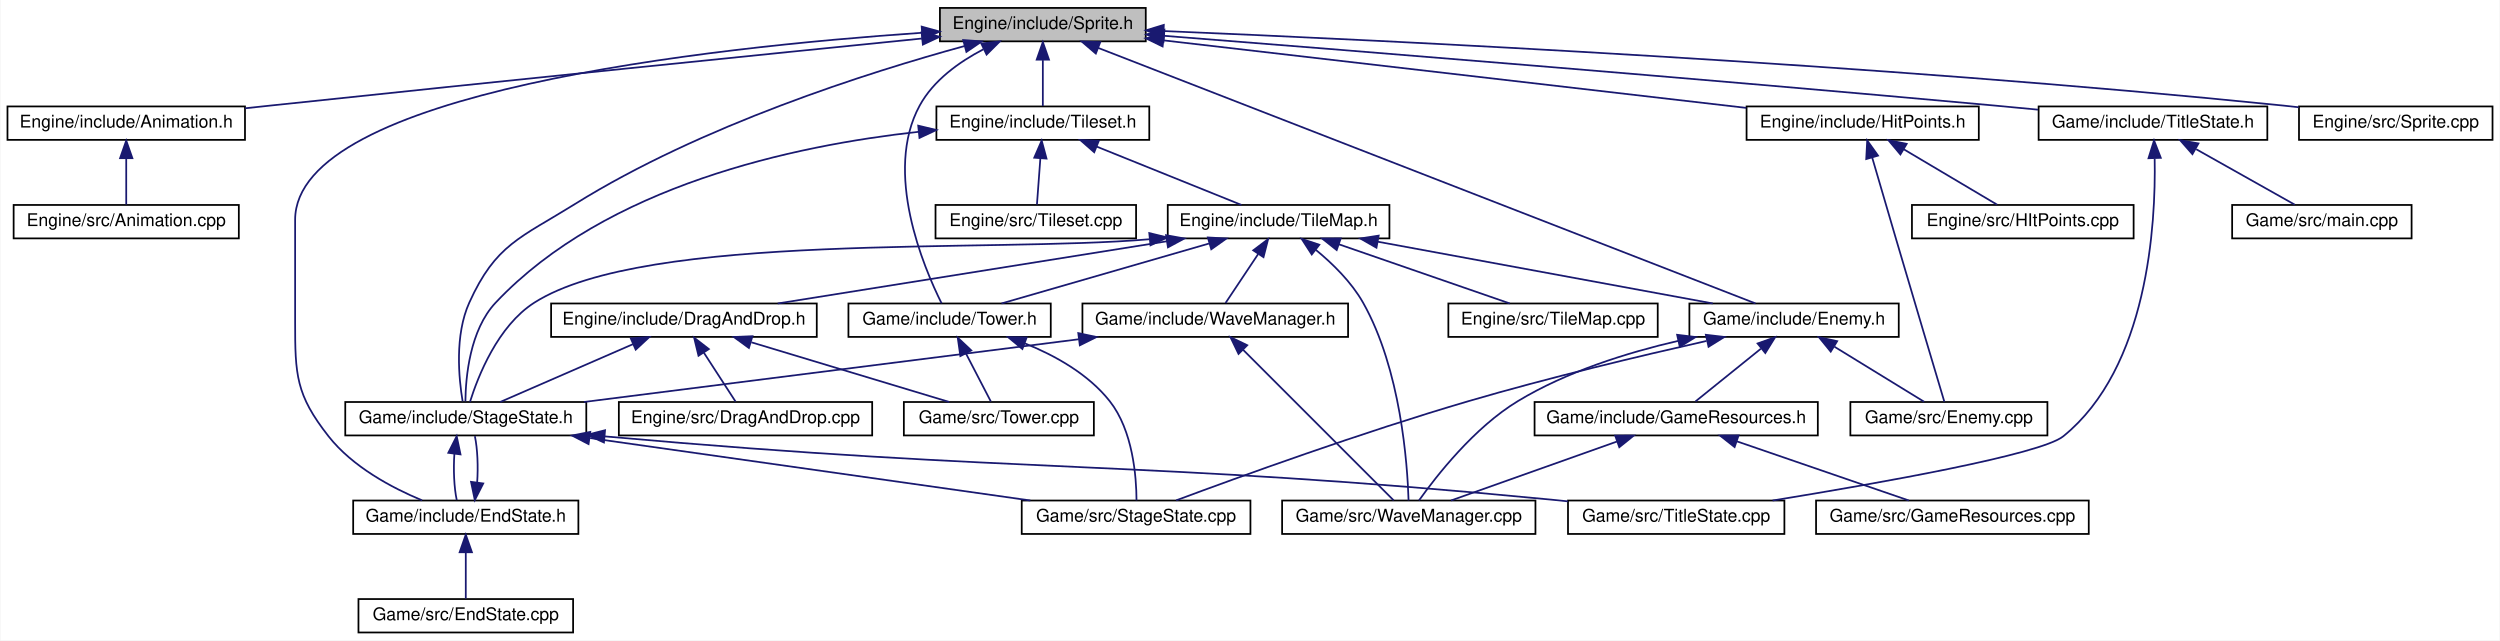
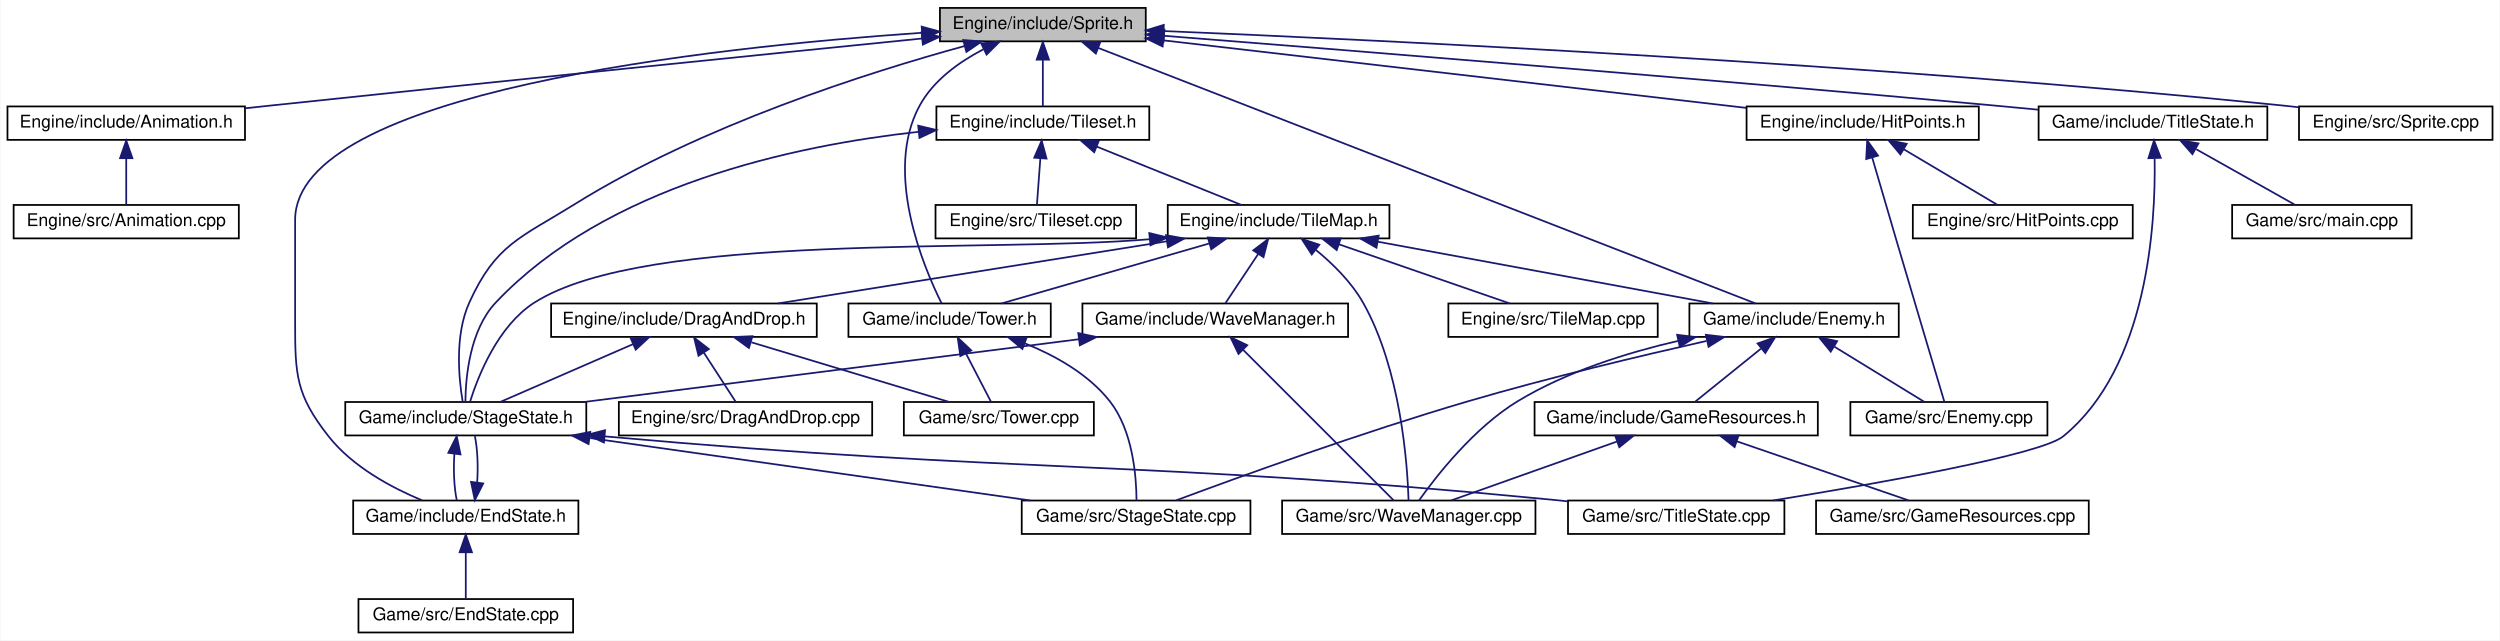
<svg xmlns="http://www.w3.org/2000/svg" xmlns:xlink="http://www.w3.org/1999/xlink" width="1421pt" height="364pt" viewBox="0.00 0.00 1420.50 364.00">
  <g id="graph0" class="graph" transform="scale(1 1) rotate(0) translate(4 360)">
    <polygon fill="white" stroke="none" points="-4,4 -4,-360 1416.5,-360 1416.5,4 -4,4" />
    <g id="node1" class="node">
      <polygon fill="#bfbfbf" stroke="black" points="530,-336.5 530,-355.5 647,-355.5 647,-336.5 530,-336.5" />
      <text text-anchor="middle" x="588.5" y="-343.5" font-family="Helvetica,sans-Serif" font-size="10.00">Engine/include/Sprite.h</text>
    </g>
    <g id="node2" class="node">
      <g id="a_node2">
        <a xlink:href="Animation_8h.html" target="_top" xlink:title="Engine/include/Animation.h">
          <polygon fill="white" stroke="black" points="0,-280.5 0,-299.5 135,-299.5 135,-280.5 0,-280.5" />
          <text text-anchor="middle" x="67.5" y="-287.5" font-family="Helvetica,sans-Serif" font-size="10.00">Engine/include/Animation.h</text>
        </a>
      </g>
    </g>
    <g id="edge1" class="edge">
      <path fill="none" stroke="midnightblue" d="M519.697,-338.101C433.254,-329.398 280.364,-313.889 149.5,-300 144.8,-299.501 139.95,-298.981 135.065,-298.454" />
      <polygon fill="midnightblue" stroke="midnightblue" points="519.604,-341.61 529.904,-339.128 520.305,-334.645 519.604,-341.61" />
    </g>
    <g id="node4" class="node">
      <g id="a_node4">
        <a xlink:href="Tileset_8h.html" target="_top" xlink:title="Engine/include/Tileset.h">
          <polygon fill="white" stroke="black" points="528,-280.5 528,-299.5 649,-299.5 649,-280.5 528,-280.5" />
          <text text-anchor="middle" x="588.5" y="-287.5" font-family="Helvetica,sans-Serif" font-size="10.00">Engine/include/Tileset.h</text>
        </a>
      </g>
    </g>
    <g id="edge3" class="edge">
      <path fill="none" stroke="midnightblue" d="M588.5,-325.805C588.5,-316.91 588.5,-306.78 588.5,-299.751" />
      <polygon fill="midnightblue" stroke="midnightblue" points="585,-326.083 588.5,-336.083 592,-326.083 585,-326.083" />
    </g>
    <g id="node8" class="node">
      <g id="a_node8">
        <a xlink:href="StageState_8h.html" target="_top" xlink:title="Game/include/StageState.h">
          <polygon fill="white" stroke="black" points="192,-112.5 192,-131.5 329,-131.5 329,-112.5 192,-112.5" />
          <text text-anchor="middle" x="260.5" y="-119.5" font-family="Helvetica,sans-Serif" font-size="10.00">Game/include/StageState.h</text>
        </a>
      </g>
    </g>
    <g id="edge37" class="edge">
      <path fill="none" stroke="midnightblue" d="M544.037,-333.845C489.173,-318.831 394.347,-288.735 322.5,-244 291.535,-224.72 277.551,-221.227 262.5,-188 254.115,-169.488 256.533,-144.874 258.707,-131.89" />
      <polygon fill="midnightblue" stroke="midnightblue" points="543.236,-337.254 553.802,-336.473 545.055,-330.494 543.236,-337.254" />
    </g>
    <g id="node9" class="node">
      <g id="a_node9">
        <a xlink:href="EndState_8h.html" target="_top" xlink:title="Game/include/EndState.h">
          <polygon fill="white" stroke="black" points="196.5,-56.5 196.5,-75.5 324.5,-75.5 324.5,-56.5 196.5,-56.5" />
          <text text-anchor="middle" x="260.5" y="-63.5" font-family="Helvetica,sans-Serif" font-size="10.00">Game/include/EndState.h</text>
        </a>
      </g>
    </g>
    <g id="edge36" class="edge">
      <path fill="none" stroke="midnightblue" d="M519.635,-341.364C399.317,-333.112 163.5,-307.669 163.5,-235 163.5,-235 163.5,-235 163.5,-177 163.5,-146.902 163.905,-135.667 182.5,-112 196.119,-94.667 218.398,-82.776 235.666,-75.591" />
      <polygon fill="midnightblue" stroke="midnightblue" points="519.642,-344.872 529.852,-342.042 520.106,-337.888 519.642,-344.872" />
    </g>
    <g id="node17" class="node">
      <g id="a_node17">
        <a xlink:href="Enemy_8h.html" target="_top" xlink:title="Game/include/Enemy.h">
          <polygon fill="white" stroke="black" points="956,-168.5 956,-187.5 1075,-187.5 1075,-168.5 956,-168.5" />
          <text text-anchor="middle" x="1015.5" y="-175.5" font-family="Helvetica,sans-Serif" font-size="10.00">Game/include/Enemy.h</text>
        </a>
      </g>
    </g>
    <g id="edge38" class="edge">
      <path fill="none" stroke="midnightblue" d="M619.899,-332.793C702.28,-300.767 923.113,-214.916 993.574,-187.524" />
      <polygon fill="midnightblue" stroke="midnightblue" points="618.61,-329.539 610.558,-336.425 621.147,-336.063 618.61,-329.539" />
    </g>
    <g id="node21" class="node">
      <g id="a_node21">
        <a xlink:href="Tower_8h.html" target="_top" xlink:title="Game/include/Tower.h">
          <polygon fill="white" stroke="black" points="478,-168.5 478,-187.5 593,-187.5 593,-168.5 478,-168.5" />
          <text text-anchor="middle" x="535.5" y="-175.5" font-family="Helvetica,sans-Serif" font-size="10.00">Game/include/Tower.h</text>
        </a>
      </g>
    </g>
    <g id="edge42" class="edge">
      <path fill="none" stroke="midnightblue" d="M554.676,-331.964C540.862,-324.764 526.319,-314.321 518.5,-300 497.865,-262.203 520.645,-208.265 530.962,-187.551" />
      <polygon fill="midnightblue" stroke="midnightblue" points="553.499,-335.281 564.031,-336.438 556.519,-328.966 553.499,-335.281" />
    </g>
    <g id="node23" class="node">
      <g id="a_node23">
        <a xlink:href="HitPoints_8h.html" target="_top" xlink:title="Engine/include/HitPoints.h">
          <polygon fill="white" stroke="black" points="988.5,-280.5 988.5,-299.5 1120.5,-299.5 1120.5,-280.5 988.5,-280.5" />
          <text text-anchor="middle" x="1054.5" y="-287.5" font-family="Helvetica,sans-Serif" font-size="10.00">Engine/include/HitPoints.h</text>
        </a>
      </g>
    </g>
    <g id="edge32" class="edge">
      <path fill="none" stroke="midnightblue" d="M657.042,-337.057C746.07,-326.741 900.45,-308.851 988.31,-298.67" />
      <polygon fill="midnightblue" stroke="midnightblue" points="656.578,-333.588 647.047,-338.216 657.384,-340.541 656.578,-333.588" />
    </g>
    <g id="node25" class="node">
      <g id="a_node25">
        <a xlink:href="Sprite_8cpp.html" target="_top" xlink:title="Engine/src/Sprite.cpp">
          <polygon fill="white" stroke="black" points="1302.5,-280.5 1302.5,-299.5 1412.5,-299.5 1412.5,-280.5 1302.5,-280.5" />
          <text text-anchor="middle" x="1357.5" y="-287.5" font-family="Helvetica,sans-Serif" font-size="10.00">Engine/src/Sprite.cpp</text>
        </a>
      </g>
    </g>
    <g id="edge35" class="edge">
      <path fill="none" stroke="midnightblue" d="M657.412,-342.341C783.762,-337.079 1060.9,-323.744 1293.5,-300 1296.4,-299.704 1299.38,-299.375 1302.37,-299.023" />
      <polygon fill="midnightblue" stroke="midnightblue" points="656.965,-338.856 647.118,-342.766 657.254,-345.851 656.965,-338.856" />
    </g>
    <g id="node26" class="node">
      <g id="a_node26">
        <a xlink:href="TitleState_8h.html" target="_top" xlink:title="Game/include/TitleState.h">
          <polygon fill="white" stroke="black" points="1154.5,-280.5 1154.5,-299.5 1284.5,-299.5 1284.5,-280.5 1154.5,-280.5" />
          <text text-anchor="middle" x="1219.5" y="-287.5" font-family="Helvetica,sans-Serif" font-size="10.00">Game/include/TitleState.h</text>
        </a>
      </g>
    </g>
    <g id="edge39" class="edge">
      <path fill="none" stroke="midnightblue" d="M657.622,-339.622C760.516,-331.531 960.045,-315.519 1129.5,-300 1137.48,-299.27 1145.84,-298.473 1154.13,-297.666" />
      <polygon fill="midnightblue" stroke="midnightblue" points="657.063,-336.155 647.368,-340.427 657.611,-343.133 657.063,-336.155" />
    </g>
    <g id="node3" class="node">
      <g id="a_node3">
        <a xlink:href="Animation_8cpp.html" target="_top" xlink:title="Engine/src/Animation.cpp">
          <polygon fill="white" stroke="black" points="3.5,-224.5 3.5,-243.5 131.5,-243.5 131.5,-224.5 3.5,-224.5" />
          <text text-anchor="middle" x="67.5" y="-231.5" font-family="Helvetica,sans-Serif" font-size="10.00">Engine/src/Animation.cpp</text>
        </a>
      </g>
    </g>
    <g id="edge2" class="edge">
      <path fill="none" stroke="midnightblue" d="M67.5,-269.805C67.5,-260.91 67.5,-250.78 67.5,-243.751" />
      <polygon fill="midnightblue" stroke="midnightblue" points="64,-270.083 67.5,-280.083 71,-270.083 64,-270.083" />
    </g>
    <g id="node5" class="node">
      <g id="a_node5">
        <a xlink:href="TileMap_8h.html" target="_top" xlink:title="Engine/include/TileMap.h">
          <polygon fill="white" stroke="black" points="659.5,-224.5 659.5,-243.5 785.5,-243.5 785.5,-224.5 659.5,-224.5" />
          <text text-anchor="middle" x="722.5" y="-231.5" font-family="Helvetica,sans-Serif" font-size="10.00">Engine/include/TileMap.h</text>
        </a>
      </g>
    </g>
    <g id="edge4" class="edge">
      <path fill="none" stroke="midnightblue" d="M619.177,-276.638C644.323,-266.504 679.254,-252.427 701.367,-243.516" />
      <polygon fill="midnightblue" stroke="midnightblue" points="617.7,-273.459 609.733,-280.444 620.316,-279.952 617.7,-273.459" />
    </g>
    <g id="edge31" class="edge">
      <path fill="none" stroke="midnightblue" d="M517.817,-285.073C447.162,-277.312 340.251,-254.514 277.5,-188 262.772,-172.389 260.433,-145.64 260.283,-131.828" />
      <polygon fill="midnightblue" stroke="midnightblue" points="517.664,-288.576 527.969,-286.113 518.377,-281.612 517.664,-288.576" />
    </g>
    <g id="node22" class="node">
      <g id="a_node22">
        <a xlink:href="Tileset_8cpp.html" target="_top" xlink:title="Engine/src/Tileset.cpp">
          <polygon fill="white" stroke="black" points="527.5,-224.5 527.5,-243.5 641.5,-243.5 641.5,-224.5 527.5,-224.5" />
          <text text-anchor="middle" x="584.5" y="-231.5" font-family="Helvetica,sans-Serif" font-size="10.00">Engine/src/Tileset.cpp</text>
        </a>
      </g>
    </g>
    <g id="edge30" class="edge">
      <path fill="none" stroke="midnightblue" d="M587.1,-270.101C586.436,-261.136 585.675,-250.858 585.148,-243.751" />
      <polygon fill="midnightblue" stroke="midnightblue" points="583.61,-270.369 587.839,-280.083 590.591,-269.852 583.61,-270.369" />
    </g>
    <g id="node6" class="node">
      <g id="a_node6">
        <a xlink:href="DragAndDrop_8h.html" target="_top" xlink:title="Engine/include/DragAndDrop.h">
          <polygon fill="white" stroke="black" points="309,-168.5 309,-187.5 460,-187.5 460,-168.5 309,-168.5" />
          <text text-anchor="middle" x="384.5" y="-175.5" font-family="Helvetica,sans-Serif" font-size="10.00">Engine/include/DragAndDrop.h</text>
        </a>
      </g>
    </g>
    <g id="edge5" class="edge">
      <path fill="none" stroke="midnightblue" d="M658.992,-222.854C595.13,-212.651 497.778,-197.098 437.807,-187.516" />
      <polygon fill="midnightblue" stroke="midnightblue" points="658.516,-226.322 668.943,-224.444 659.62,-219.41 658.516,-226.322" />
    </g>
    <g id="edge15" class="edge">
      <path fill="none" stroke="midnightblue" d="M649.158,-224.017C557.43,-216.166 363.214,-228.506 299.5,-188 278.621,-174.726 267.375,-145.893 262.874,-131.512" />
      <polygon fill="midnightblue" stroke="midnightblue" points="648.998,-227.518 659.293,-225.019 649.686,-220.552 648.998,-227.518" />
    </g>
    <g id="node14" class="node">
      <g id="a_node14">
        <a xlink:href="TileMap_8cpp.html" target="_top" xlink:title="Engine/src/TileMap.cpp">
          <polygon fill="white" stroke="black" points="819,-168.5 819,-187.5 938,-187.5 938,-168.5 819,-168.5" />
          <text text-anchor="middle" x="878.5" y="-175.5" font-family="Helvetica,sans-Serif" font-size="10.00">Engine/src/TileMap.cpp</text>
        </a>
      </g>
    </g>
    <g id="edge14" class="edge">
      <path fill="none" stroke="midnightblue" d="M756.67,-221.172C786.044,-211.004 827.698,-196.585 853.897,-187.516" />
      <polygon fill="midnightblue" stroke="midnightblue" points="755.524,-217.865 747.219,-224.444 757.813,-224.48 755.524,-217.865" />
    </g>
    <g id="node15" class="node">
      <g id="a_node15">
        <a xlink:href="WaveManager_8h.html" target="_top" xlink:title="Game/include/WaveManager.h">
          <polygon fill="white" stroke="black" points="611,-168.5 611,-187.5 762,-187.5 762,-168.5 611,-168.5" />
          <text text-anchor="middle" x="686.5" y="-175.5" font-family="Helvetica,sans-Serif" font-size="10.00">Game/include/WaveManager.h</text>
        </a>
      </g>
    </g>
    <g id="edge16" class="edge">
      <path fill="none" stroke="midnightblue" d="M710.877,-215.566C704.683,-206.275 697.332,-195.248 692.334,-187.751" />
      <polygon fill="midnightblue" stroke="midnightblue" points="708.096,-217.704 716.555,-224.083 713.92,-213.821 708.096,-217.704" />
    </g>
    <g id="node16" class="node">
      <g id="a_node16">
        <a xlink:href="WaveManager_8cpp.html" target="_top" xlink:title="Game/src/WaveManager.cpp">
          <polygon fill="white" stroke="black" points="724.5,-56.5 724.5,-75.5 868.5,-75.5 868.5,-56.5 724.5,-56.5" />
          <text text-anchor="middle" x="796.5" y="-63.5" font-family="Helvetica,sans-Serif" font-size="10.00">Game/src/WaveManager.cpp</text>
        </a>
      </g>
    </g>
    <g id="edge29" class="edge">
      <path fill="none" stroke="midnightblue" d="M743.63,-218.009C753.228,-210.133 763.89,-199.689 770.5,-188 791.97,-150.033 795.739,-96.194 796.379,-75.529" />
      <polygon fill="midnightblue" stroke="midnightblue" points="741.356,-215.343 735.598,-224.237 745.645,-220.876 741.356,-215.343" />
    </g>
    <g id="edge19" class="edge">
      <path fill="none" stroke="midnightblue" d="M778.926,-222.601C834.299,-212.395 917.731,-197.019 969.29,-187.516" />
      <polygon fill="midnightblue" stroke="midnightblue" points="778.127,-219.189 768.927,-224.444 779.395,-226.073 778.127,-219.189" />
    </g>
    <g id="edge26" class="edge">
      <path fill="none" stroke="midnightblue" d="M682.91,-221.568C647.634,-211.381 596.806,-196.703 564.992,-187.516" />
      <polygon fill="midnightblue" stroke="midnightblue" points="682.291,-225.032 692.869,-224.444 684.233,-218.307 682.291,-225.032" />
    </g>
    <g id="node7" class="node">
      <g id="a_node7">
        <a xlink:href="DragAndDrop_8cpp.html" target="_top" xlink:title="Engine/src/DragAndDrop.cpp">
          <polygon fill="white" stroke="black" points="347.5,-112.5 347.5,-131.5 491.5,-131.5 491.5,-112.5 347.5,-112.5" />
          <text text-anchor="middle" x="419.5" y="-119.5" font-family="Helvetica,sans-Serif" font-size="10.00">Engine/src/DragAndDrop.cpp</text>
        </a>
      </g>
    </g>
    <g id="edge6" class="edge">
      <path fill="none" stroke="midnightblue" d="M395.8,-159.566C401.822,-150.275 408.969,-139.248 413.828,-131.751" />
      <polygon fill="midnightblue" stroke="midnightblue" points="392.781,-157.788 390.28,-168.083 398.656,-161.595 392.781,-157.788" />
    </g>
    <g id="edge7" class="edge">
      <path fill="none" stroke="midnightblue" d="M355.493,-164.368C332.271,-154.255 300.337,-140.349 280.056,-131.516" />
      <polygon fill="midnightblue" stroke="midnightblue" points="354.286,-167.66 364.852,-168.444 357.081,-161.242 354.286,-167.66" />
    </g>
    <g id="node13" class="node">
      <g id="a_node13">
        <a xlink:href="Tower_8cpp.html" target="_top" xlink:title="Game/src/Tower.cpp">
          <polygon fill="white" stroke="black" points="509.5,-112.5 509.5,-131.5 617.5,-131.5 617.5,-112.5 509.5,-112.5" />
          <text text-anchor="middle" x="563.5" y="-119.5" font-family="Helvetica,sans-Serif" font-size="10.00">Game/src/Tower.cpp</text>
        </a>
      </g>
    </g>
    <g id="edge13" class="edge">
      <path fill="none" stroke="midnightblue" d="M422.831,-165.436C456.58,-155.255 504.947,-140.664 535.27,-131.516" />
      <polygon fill="midnightblue" stroke="midnightblue" points="421.426,-162.204 412.863,-168.444 423.448,-168.906 421.426,-162.204" />
    </g>
    <g id="edge8" class="edge">
      <path fill="none" stroke="midnightblue" d="M254.028,-102.101C253.396,-93.136 253.843,-82.858 255.369,-75.751" />
      <polygon fill="midnightblue" stroke="midnightblue" points="250.566,-102.622 255.334,-112.083 257.507,-101.713 250.566,-102.622" />
    </g>
    <g id="node11" class="node">
      <g id="a_node11">
        <a xlink:href="StageState_8cpp.html" target="_top" xlink:title="Game/src/StageState.cpp">
          <polygon fill="white" stroke="black" points="576.5,-56.5 576.5,-75.5 706.5,-75.5 706.5,-56.5 576.5,-56.5" />
          <text text-anchor="middle" x="641.5" y="-63.5" font-family="Helvetica,sans-Serif" font-size="10.00">Game/src/StageState.cpp</text>
        </a>
      </g>
    </g>
    <g id="edge11" class="edge">
      <path fill="none" stroke="midnightblue" d="M331.201,-110.979C403.17,-100.779 513.532,-85.137 581.412,-75.516" />
      <polygon fill="midnightblue" stroke="midnightblue" points="330.28,-107.575 320.871,-112.444 331.263,-114.506 330.28,-107.575" />
    </g>
    <g id="node12" class="node">
      <g id="a_node12">
        <a xlink:href="TitleState_8cpp.html" target="_top" xlink:title="Game/src/TitleState.cpp">
          <polygon fill="white" stroke="black" points="887,-56.5 887,-75.5 1010,-75.5 1010,-56.5 887,-56.5" />
          <text text-anchor="middle" x="948.5" y="-63.5" font-family="Helvetica,sans-Serif" font-size="10.00">Game/src/TitleState.cpp</text>
        </a>
      </g>
    </g>
    <g id="edge12" class="edge">
      <path fill="none" stroke="midnightblue" d="M339.462,-111.959C579.3,-90.47 641.792,-98.79 877.5,-76 880.592,-75.701 883.757,-75.375 886.951,-75.029" />
      <polygon fill="midnightblue" stroke="midnightblue" points="339.029,-108.483 329.385,-112.869 339.659,-115.455 339.029,-108.483" />
    </g>
    <g id="edge9" class="edge">
      <path fill="none" stroke="midnightblue" d="M266.958,-85.691C267.606,-94.635 267.176,-104.927 265.666,-112.083" />
      <polygon fill="midnightblue" stroke="midnightblue" points="270.423,-85.2 265.631,-75.751 263.485,-86.126 270.423,-85.2" />
    </g>
    <g id="node10" class="node">
      <g id="a_node10">
        <a xlink:href="EndState_8cpp.html" target="_top" xlink:title="Game/src/EndState.cpp">
          <polygon fill="white" stroke="black" points="199.5,-0.5 199.5,-19.5 321.5,-19.5 321.5,-0.5 199.5,-0.5" />
          <text text-anchor="middle" x="260.5" y="-7.5" font-family="Helvetica,sans-Serif" font-size="10.00">Game/src/EndState.cpp</text>
        </a>
      </g>
    </g>
    <g id="edge10" class="edge">
      <path fill="none" stroke="midnightblue" d="M260.5,-45.804C260.5,-36.91 260.5,-26.78 260.5,-19.751" />
      <polygon fill="midnightblue" stroke="midnightblue" points="257,-46.083 260.5,-56.083 264,-46.083 257,-46.083" />
    </g>
    <g id="edge17" class="edge">
      <path fill="none" stroke="midnightblue" d="M608.928,-167.167C528.498,-156.972 404.049,-141.196 327.685,-131.516" />
      <polygon fill="midnightblue" stroke="midnightblue" points="608.638,-170.658 618.999,-168.444 609.519,-163.714 608.638,-170.658" />
    </g>
    <g id="edge18" class="edge">
      <path fill="none" stroke="midnightblue" d="M702.295,-161.205C725.873,-137.627 769.471,-94.029 787.909,-75.591" />
      <polygon fill="midnightblue" stroke="midnightblue" points="699.728,-158.823 695.132,-168.368 704.677,-163.772 699.728,-158.823" />
    </g>
    <g id="edge24" class="edge">
      <path fill="none" stroke="midnightblue" d="M965.74,-166.212C928.309,-157.78 875.878,-145.291 830.5,-132 769.728,-114.2 699.551,-88.745 664.264,-75.596" />
      <polygon fill="midnightblue" stroke="midnightblue" points="965.359,-169.713 975.882,-168.48 966.887,-162.882 965.359,-169.713" />
    </g>
    <g id="edge25" class="edge">
      <path fill="none" stroke="midnightblue" d="M949.779,-166.286C920.376,-159.505 886.181,-148.747 858.5,-132 833.682,-116.985 812.198,-89.476 802.305,-75.554" />
      <polygon fill="midnightblue" stroke="midnightblue" points="949.032,-169.705 959.55,-168.436 950.536,-162.868 949.032,-169.705" />
    </g>
    <g id="node18" class="node">
      <g id="a_node18">
        <a xlink:href="GameResources_8h.html" target="_top" xlink:title="Game/include/GameResources.h">
          <polygon fill="white" stroke="black" points="868,-112.5 868,-131.5 1029,-131.5 1029,-112.5 868,-112.5" />
          <text text-anchor="middle" x="948.5" y="-119.5" font-family="Helvetica,sans-Serif" font-size="10.00">Game/include/GameResources.h</text>
        </a>
      </g>
    </g>
    <g id="edge20" class="edge">
      <path fill="none" stroke="midnightblue" d="M996.665,-161.82C984.662,-152.145 969.528,-139.948 959.461,-131.834" />
      <polygon fill="midnightblue" stroke="midnightblue" points="994.753,-164.774 1004.74,-168.324 999.146,-159.324 994.753,-164.774" />
    </g>
    <g id="node20" class="node">
      <g id="a_node20">
        <a xlink:href="Enemy_8cpp.html" target="_top" xlink:title="Game/src/Enemy.cpp">
          <polygon fill="white" stroke="black" points="1047.5,-112.5 1047.5,-131.5 1159.5,-131.5 1159.5,-112.5 1047.5,-112.5" />
          <text text-anchor="middle" x="1103.5" y="-119.5" font-family="Helvetica,sans-Serif" font-size="10.00">Game/src/Enemy.cpp</text>
        </a>
      </g>
    </g>
    <g id="edge23" class="edge">
      <path fill="none" stroke="midnightblue" d="M1038.48,-162.901C1054.61,-152.999 1075.68,-140.071 1089.4,-131.655" />
      <polygon fill="midnightblue" stroke="midnightblue" points="1036.33,-160.111 1029.64,-168.324 1039.99,-166.077 1036.33,-160.111" />
    </g>
    <g id="edge22" class="edge">
      <path fill="none" stroke="midnightblue" d="M914.832,-109.039C886.232,-98.879 845.888,-84.546 820.472,-75.516" />
      <polygon fill="midnightblue" stroke="midnightblue" points="913.82,-112.394 924.415,-112.444 916.164,-105.798 913.82,-112.394" />
    </g>
    <g id="node19" class="node">
      <g id="a_node19">
        <a xlink:href="GameResources_8cpp.html" target="_top" xlink:title="Game/src/GameResources.cpp">
          <polygon fill="white" stroke="black" points="1028,-56.5 1028,-75.5 1183,-75.5 1183,-56.5 1028,-56.5" />
          <text text-anchor="middle" x="1105.5" y="-63.5" font-family="Helvetica,sans-Serif" font-size="10.00">Game/src/GameResources.cpp</text>
        </a>
      </g>
    </g>
    <g id="edge21" class="edge">
      <path fill="none" stroke="midnightblue" d="M982.889,-109.172C1012.45,-99.004 1054.37,-84.585 1080.74,-75.516" />
      <polygon fill="midnightblue" stroke="midnightblue" points="981.695,-105.881 973.377,-112.444 983.972,-112.501 981.695,-105.881" />
    </g>
    <g id="edge27" class="edge">
      <path fill="none" stroke="midnightblue" d="M578.155,-164.883C595.517,-157.913 614.323,-147.396 626.5,-132 639.719,-115.286 641.685,-89.019 641.745,-75.566" />
      <polygon fill="midnightblue" stroke="midnightblue" points="576.861,-161.63 568.71,-168.398 579.303,-168.19 576.861,-161.63" />
    </g>
    <g id="edge28" class="edge">
      <path fill="none" stroke="midnightblue" d="M544.842,-158.983C549.595,-149.817 555.156,-139.092 558.962,-131.751" />
      <polygon fill="midnightblue" stroke="midnightblue" points="541.62,-157.594 540.124,-168.083 547.834,-160.817 541.62,-157.594" />
    </g>
    <g id="edge34" class="edge">
      <path fill="none" stroke="midnightblue" d="M1059.88,-270.52C1063.67,-257.508 1068.88,-239.683 1073.5,-224 1083.58,-189.785 1095.71,-149.093 1100.92,-131.643" />
      <polygon fill="midnightblue" stroke="midnightblue" points="1056.51,-269.585 1057.07,-280.165 1063.23,-271.543 1056.51,-269.585" />
    </g>
    <g id="node24" class="node">
      <g id="a_node24">
-         <a xlink:href="HItPoints_8cpp.html" target="_top" xlink:title="Engine/src/HItPoints.cpp">
-           <polygon fill="white" stroke="black" points="1082.5,-224.5 1082.5,-243.5 1208.5,-243.5 1208.5,-224.5 1082.5,-224.5" />
-           <text text-anchor="middle" x="1145.5" y="-231.5" font-family="Helvetica,sans-Serif" font-size="10.00">Engine/src/HItPoints.cpp</text>
+         <a xlink:href="HitPoints_8cpp.html" target="_top" xlink:title="Engine/src/HitPoints.cpp">
+           <polygon fill="white" stroke="black" points="1083,-224.5 1083,-243.5 1208,-243.5 1208,-224.5 1083,-224.5" />
+           <text text-anchor="middle" x="1145.5" y="-231.5" font-family="Helvetica,sans-Serif" font-size="10.00">Engine/src/HitPoints.cpp</text>
        </a>
      </g>
    </g>
    <g id="edge33" class="edge">
      <path fill="none" stroke="midnightblue" d="M1077.79,-275.177C1094.54,-265.241 1116.6,-252.149 1130.92,-243.655" />
      <polygon fill="midnightblue" stroke="midnightblue" points="1075.93,-272.211 1069.12,-280.324 1079.51,-278.231 1075.93,-272.211" />
    </g>
    <g id="edge41" class="edge">
-       <path fill="none" stroke="midnightblue" d="M1220.46,-269.75C1221.15,-232.548 1216.74,-151.015 1168.5,-112 1155.71,-101.657 1064.19,-85.397 1003.29,-75.514" />
-       <polygon fill="midnightblue" stroke="midnightblue" points="1216.95,-270.048 1220.11,-280.161 1223.95,-270.286 1216.95,-270.048" />
+       <path fill="none" stroke="midnightblue" d="M1220.44,-269.782C1221.08,-232.636 1216.59,-151.196 1168.5,-112 1155.77,-101.625 1064.49,-85.412 1003.57,-75.541" />
+       <polygon fill="midnightblue" stroke="midnightblue" points="1216.93,-270.067 1220.1,-280.177 1223.92,-270.297 1216.93,-270.067" />
    </g>
    <g id="node27" class="node">
      <g id="a_node27">
        <a xlink:href="main_8cpp.html" target="_top" xlink:title="Game/src/main.cpp">
          <polygon fill="white" stroke="black" points="1264.5,-224.5 1264.5,-243.5 1366.5,-243.5 1366.5,-224.5 1264.5,-224.5" />
          <text text-anchor="middle" x="1315.5" y="-231.5" font-family="Helvetica,sans-Serif" font-size="10.00">Game/src/main.cpp</text>
        </a>
      </g>
    </g>
    <g id="edge40" class="edge">
      <path fill="none" stroke="midnightblue" d="M1244.07,-275.177C1261.74,-265.241 1285.01,-252.149 1300.11,-243.655" />
      <polygon fill="midnightblue" stroke="midnightblue" points="1241.92,-272.371 1234.92,-280.324 1245.36,-278.472 1241.92,-272.371" />
    </g>
  </g>
</svg>
